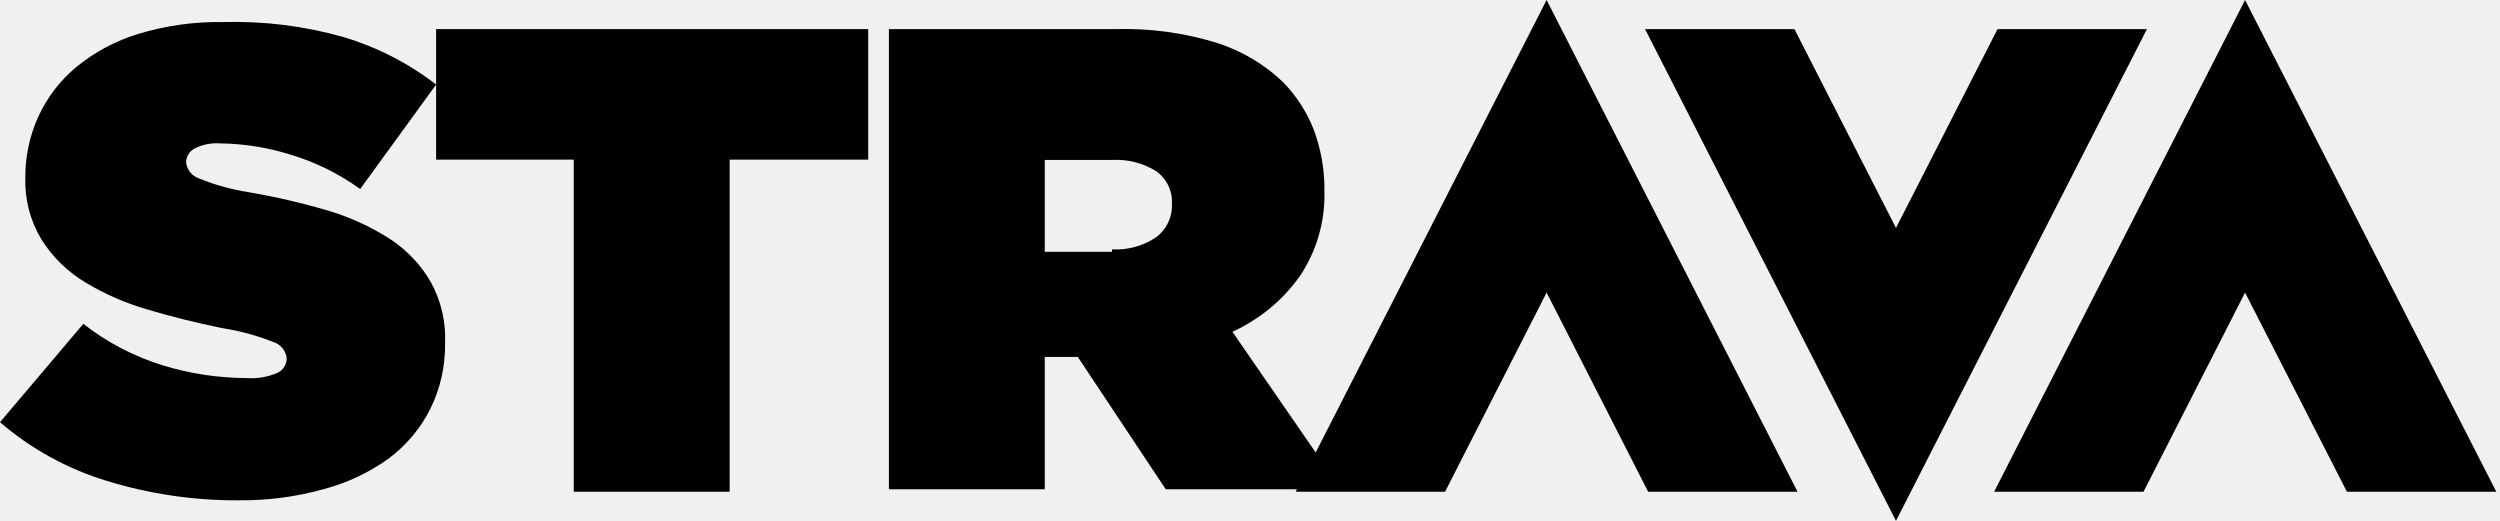
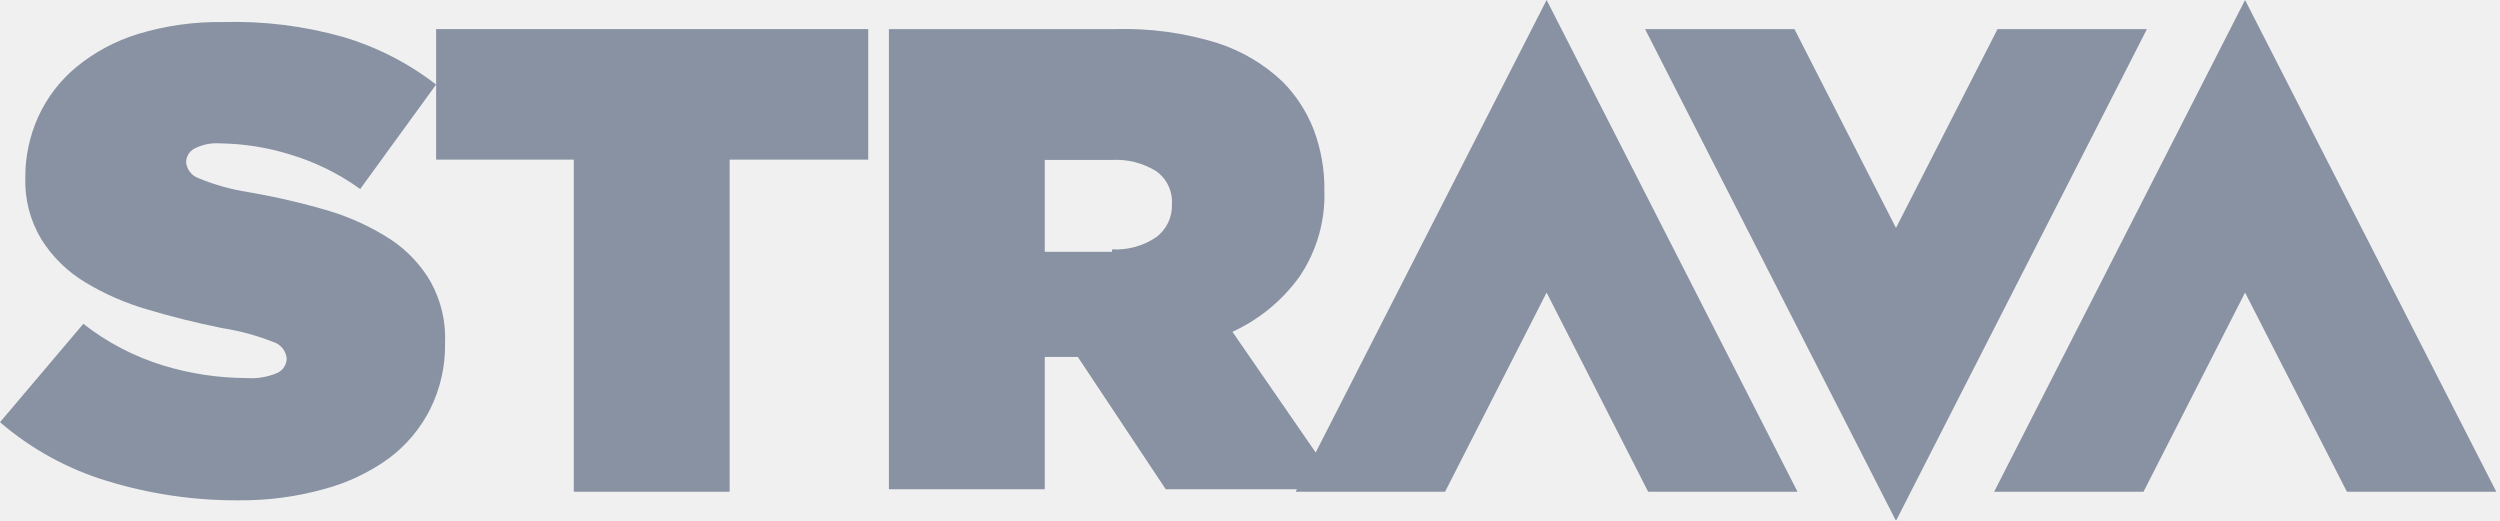
<svg xmlns="http://www.w3.org/2000/svg" width="120" height="25" viewBox="0 0 120 25" fill="none">
-   <g clip-path="url(#clip0_33_9)">
-     <path d="M11.482 24.015C9.317 24.03 7.163 23.712 5.096 23.073C3.219 22.499 1.484 21.542 0 20.265L4 15.544C5.144 16.439 6.445 17.117 7.837 17.544C9.133 17.939 10.481 18.142 11.837 18.147C12.344 18.183 12.852 18.098 13.319 17.897C13.587 17.769 13.759 17.501 13.763 17.206C13.726 16.835 13.47 16.522 13.111 16.412C12.324 16.102 11.504 15.88 10.667 15.75C9.412 15.495 8.212 15.196 7.067 14.853C6.026 14.552 5.03 14.117 4.104 13.559C3.242 13.045 2.515 12.334 1.985 11.485C1.451 10.598 1.184 9.577 1.215 8.544C1.206 7.531 1.418 6.527 1.837 5.603C2.256 4.683 2.879 3.869 3.659 3.221C4.533 2.504 5.539 1.964 6.622 1.632C7.942 1.231 9.316 1.037 10.696 1.059C12.653 1.002 14.607 1.245 16.489 1.779C18.1 2.26 19.607 3.033 20.933 4.059L17.289 9.073C16.265 8.334 15.123 7.772 13.911 7.412C12.827 7.075 11.699 6.897 10.563 6.882C10.138 6.851 9.712 6.938 9.333 7.132C9.087 7.263 8.933 7.517 8.933 7.794C8.97 8.144 9.207 8.442 9.541 8.559C10.302 8.872 11.097 9.094 11.911 9.221C13.232 9.446 14.538 9.75 15.822 10.132C16.871 10.451 17.869 10.917 18.785 11.515C19.565 12.038 20.214 12.733 20.681 13.544C21.175 14.444 21.411 15.461 21.363 16.485C21.38 17.575 21.136 18.654 20.652 19.632C20.184 20.563 19.504 21.374 18.667 22C17.734 22.674 16.685 23.173 15.57 23.471C14.24 23.843 12.864 24.026 11.482 24.015Z" fill="black" />
-     <path d="M27.541 7.662H20.934V1.397H41.674V7.662H35.023V23.603H27.541V7.662Z" fill="black" />
-     <path d="M42.667 1.397H53.526C55.197 1.347 56.865 1.576 58.46 2.074C59.623 2.453 60.686 3.086 61.571 3.926C62.214 4.579 62.718 5.355 63.052 6.206C63.408 7.146 63.584 8.143 63.571 9.147C63.618 10.609 63.203 12.048 62.386 13.265C61.562 14.417 60.448 15.334 59.156 15.926L64.371 23.485H55.956L51.734 17.132H50.148V23.485H42.667V1.397ZM53.378 11.971C54.123 12.011 54.862 11.81 55.482 11.397C55.988 11.027 56.276 10.432 56.252 9.809C56.295 9.178 56.003 8.57 55.482 8.206C54.86 7.825 54.137 7.641 53.408 7.676H50.148V12.088H53.378V11.971Z" fill="black" />
-     <path d="M107.763 14.044L112.652 23.603H119.822L107.763 0L95.719 23.603H102.889L107.763 14.044Z" fill="black" />
-     <path d="M74.237 14.044L79.111 23.603H86.281L74.237 0L62.192 23.603H69.363L74.237 14.044Z" fill="black" />
-     <path d="M91.007 10.941L86.133 1.397H78.963L91.007 25L103.052 1.397H95.881L91.007 10.941Z" fill="black" />
+   <g clip-path="url(#clip0_246_313)">
+     <mask id="mask0_246_313" style="mask-type:luminance" maskUnits="userSpaceOnUse" x="0" y="0" width="120" height="25">
+       <path d="M120 0H0V25H120V0Z" fill="white" />
+     </mask>
+     <g mask="url(#mask0_246_313)">
+       <path d="M11.482 24.015C9.317 24.03 7.163 23.712 5.096 23.073C3.219 22.499 1.484 21.542 0 20.265L4 15.544C5.144 16.439 6.445 17.117 7.837 17.544C9.133 17.939 10.481 18.142 11.837 18.147C12.344 18.183 12.852 18.098 13.319 17.897C13.587 17.769 13.759 17.501 13.763 17.206C13.726 16.835 13.47 16.522 13.111 16.412C12.324 16.102 11.504 15.88 10.667 15.75C9.412 15.495 8.212 15.196 7.067 14.853C6.026 14.552 5.03 14.117 4.104 13.559C3.242 13.045 2.515 12.334 1.985 11.485C1.451 10.598 1.184 9.577 1.215 8.544C1.206 7.531 1.418 6.527 1.837 5.603C2.256 4.683 2.879 3.869 3.659 3.221C4.533 2.504 5.539 1.964 6.622 1.632C7.942 1.231 9.316 1.037 10.696 1.059C12.653 1.002 14.607 1.245 16.489 1.779C18.1 2.26 19.607 3.033 20.933 4.059L17.289 9.073C16.265 8.334 15.123 7.772 13.911 7.412C12.827 7.075 11.699 6.897 10.563 6.882C10.138 6.851 9.712 6.938 9.333 7.132C9.087 7.263 8.933 7.517 8.933 7.794C8.97 8.144 9.207 8.442 9.541 8.559C10.302 8.872 11.097 9.094 11.911 9.221C13.232 9.446 14.538 9.75 15.822 10.132C16.871 10.451 17.869 10.917 18.785 11.515C19.565 12.038 20.214 12.733 20.681 13.544C21.175 14.444 21.411 15.461 21.363 16.485C21.38 17.575 21.136 18.654 20.652 19.632C20.184 20.563 19.504 21.374 18.667 22C17.734 22.674 16.685 23.173 15.57 23.471C14.24 23.843 12.864 24.026 11.482 24.015Z" fill="#8892A3" />
+       <path d="M27.541 7.662H20.934V1.397H41.674V7.662H35.023V23.603H27.541V7.662Z" fill="#8892A3" />
+       <path d="M42.667 1.397H53.526C55.197 1.347 56.865 1.576 58.46 2.073C59.623 2.453 60.686 3.086 61.571 3.926C62.214 4.579 62.718 5.354 63.052 6.206C63.408 7.145 63.584 8.143 63.571 9.147C63.618 10.608 63.203 12.048 62.386 13.264C61.562 14.416 60.448 15.334 59.156 15.926L64.371 23.485H55.956L51.734 17.132H50.148V23.485H42.667V1.397ZM53.378 11.97C54.123 12.011 54.862 11.81 55.482 11.397C55.988 11.027 56.276 10.432 56.252 9.809C56.295 9.177 56.003 8.569 55.482 8.206C54.86 7.825 54.137 7.641 53.408 7.676H50.148V12.088H53.378V11.97Z" fill="#8892A3" />
+       <path d="M107.763 14.044L112.652 23.603H119.822L107.763 0L95.719 23.603H102.889L107.763 14.044Z" fill="#8892A3" />
+       <path d="M74.237 14.044L79.111 23.603H86.281L74.237 0L62.192 23.603H69.363L74.237 14.044Z" fill="#8892A3" />
+       <path d="M91.007 10.941L86.133 1.397H78.963L91.007 25L103.052 1.397H95.881L91.007 10.941Z" fill="#8892A3" />
+     </g>
  </g>
  <defs>
-     <clipPath id="clip0_33_9">
+     <clipPath id="clip0_246_313">
      <rect width="120" height="25" fill="white" />
    </clipPath>
  </defs>
</svg>
